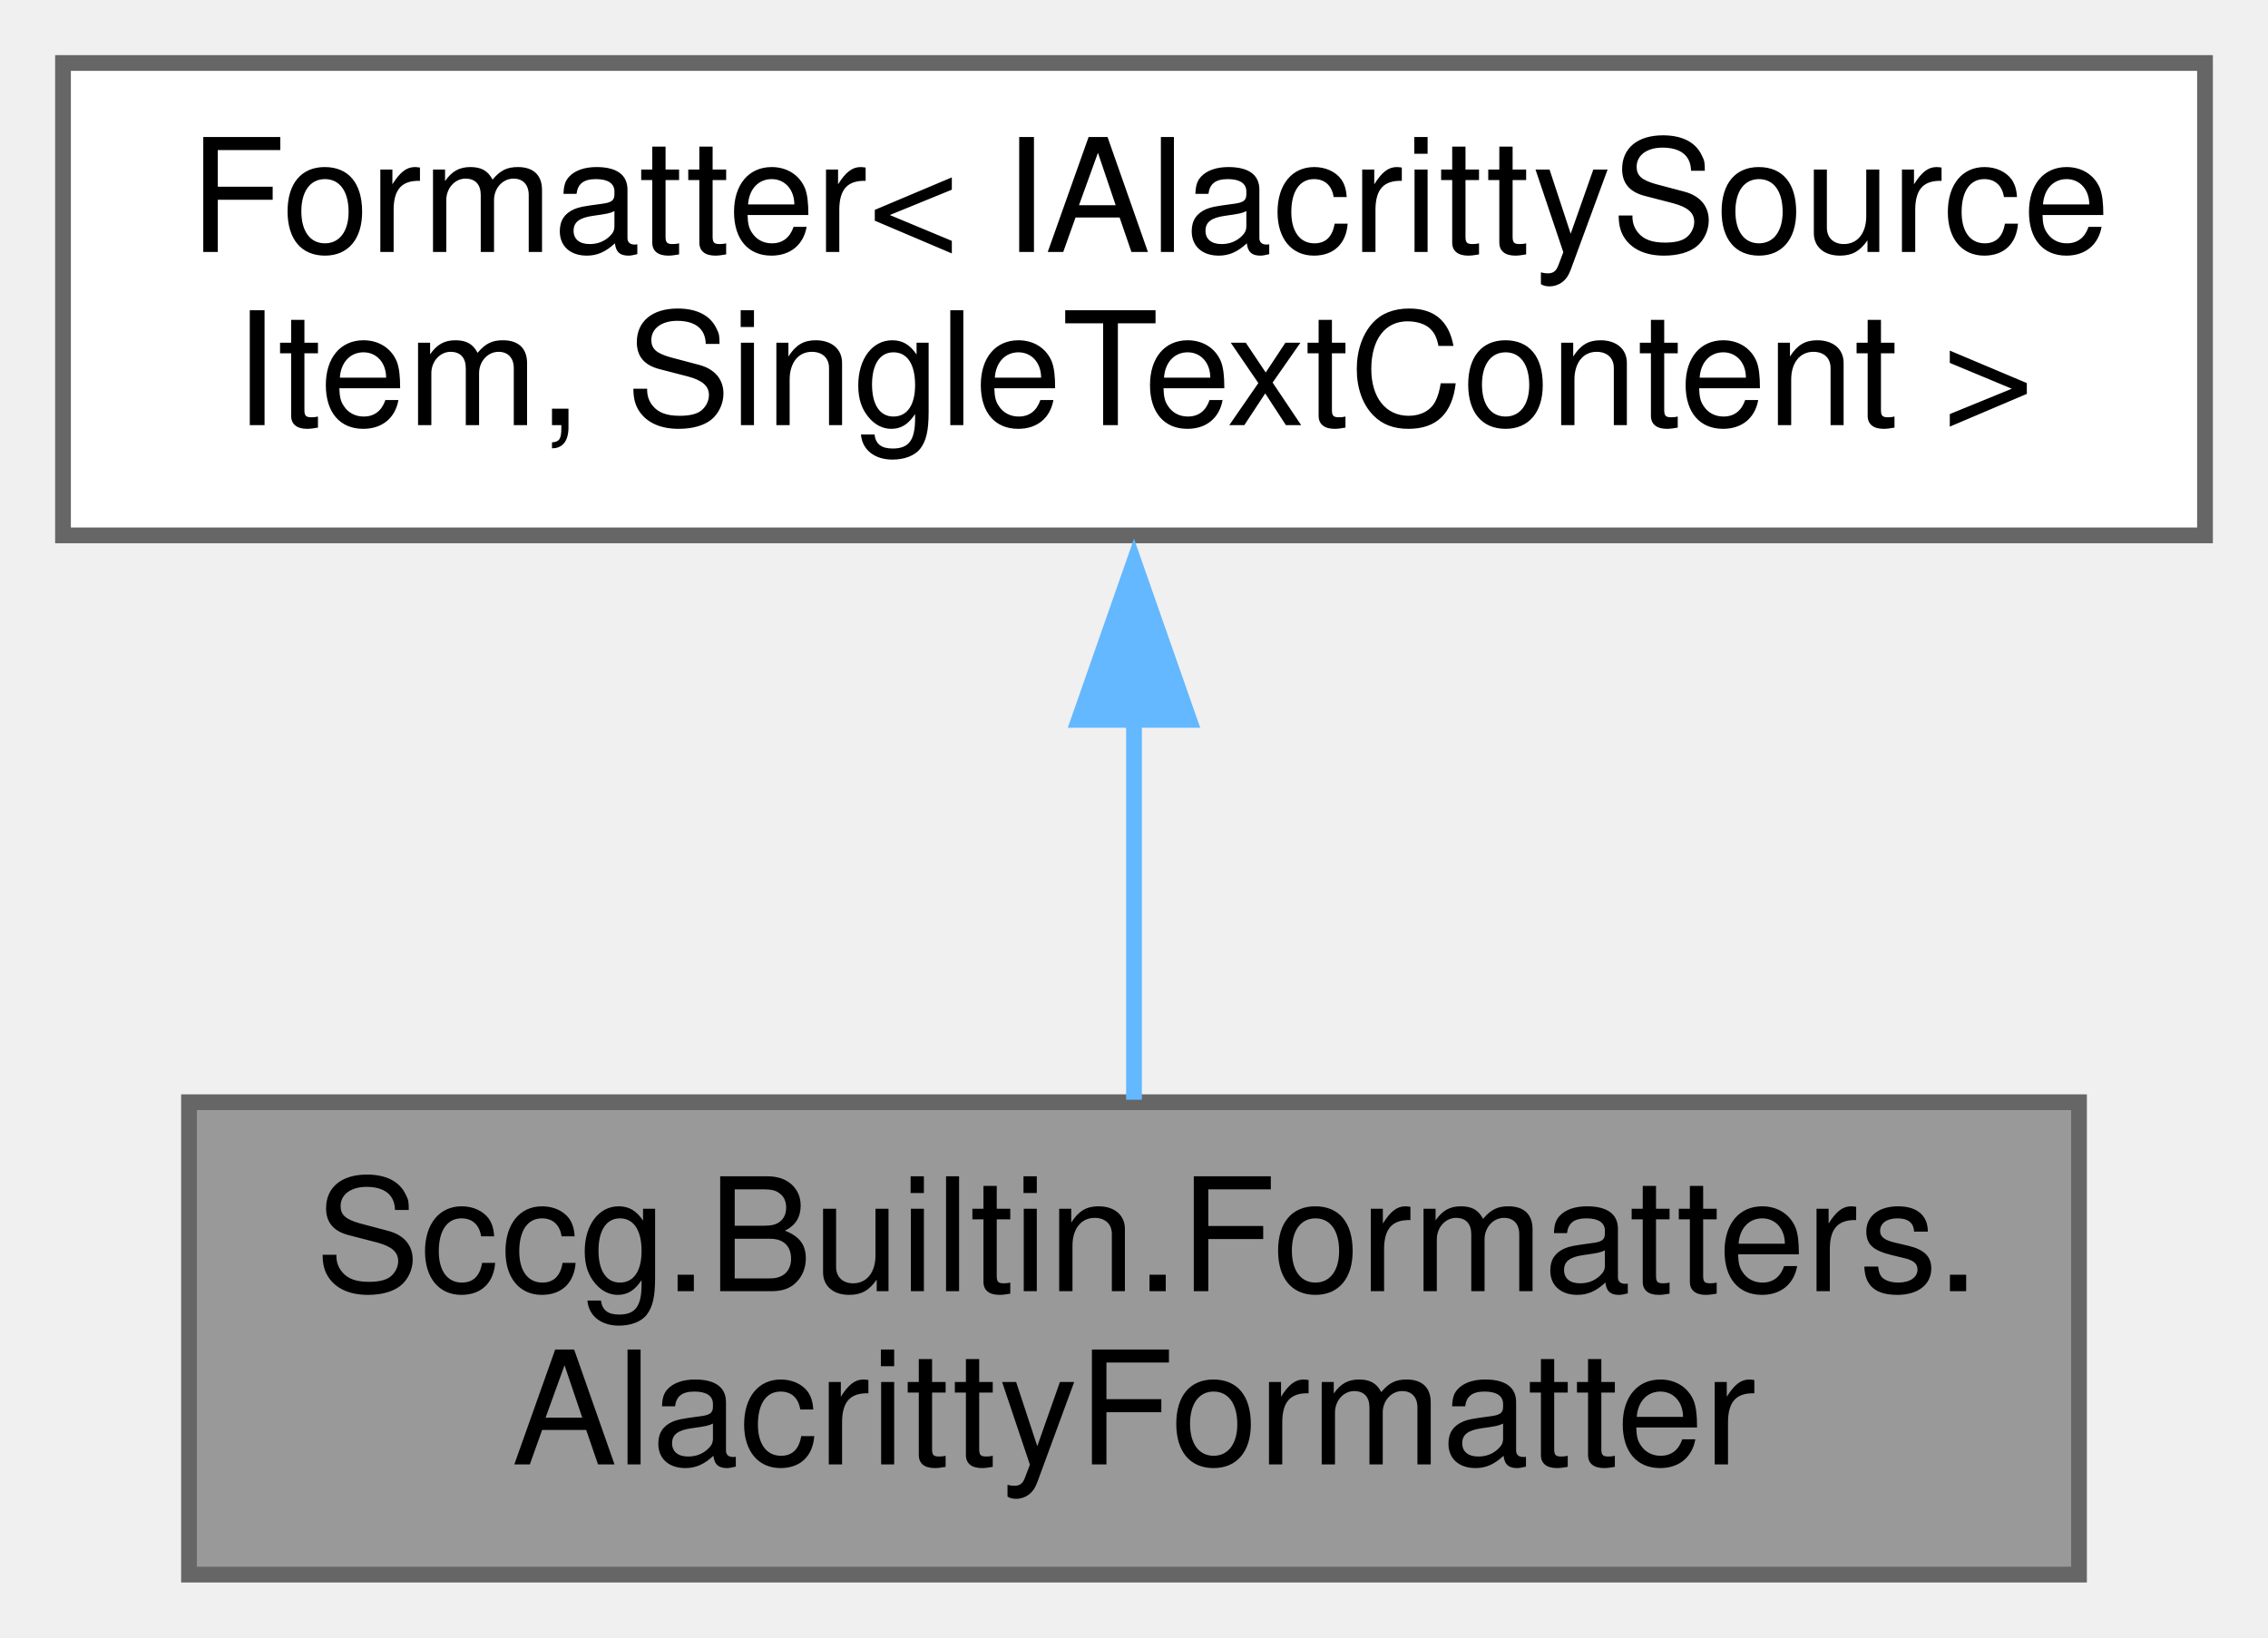
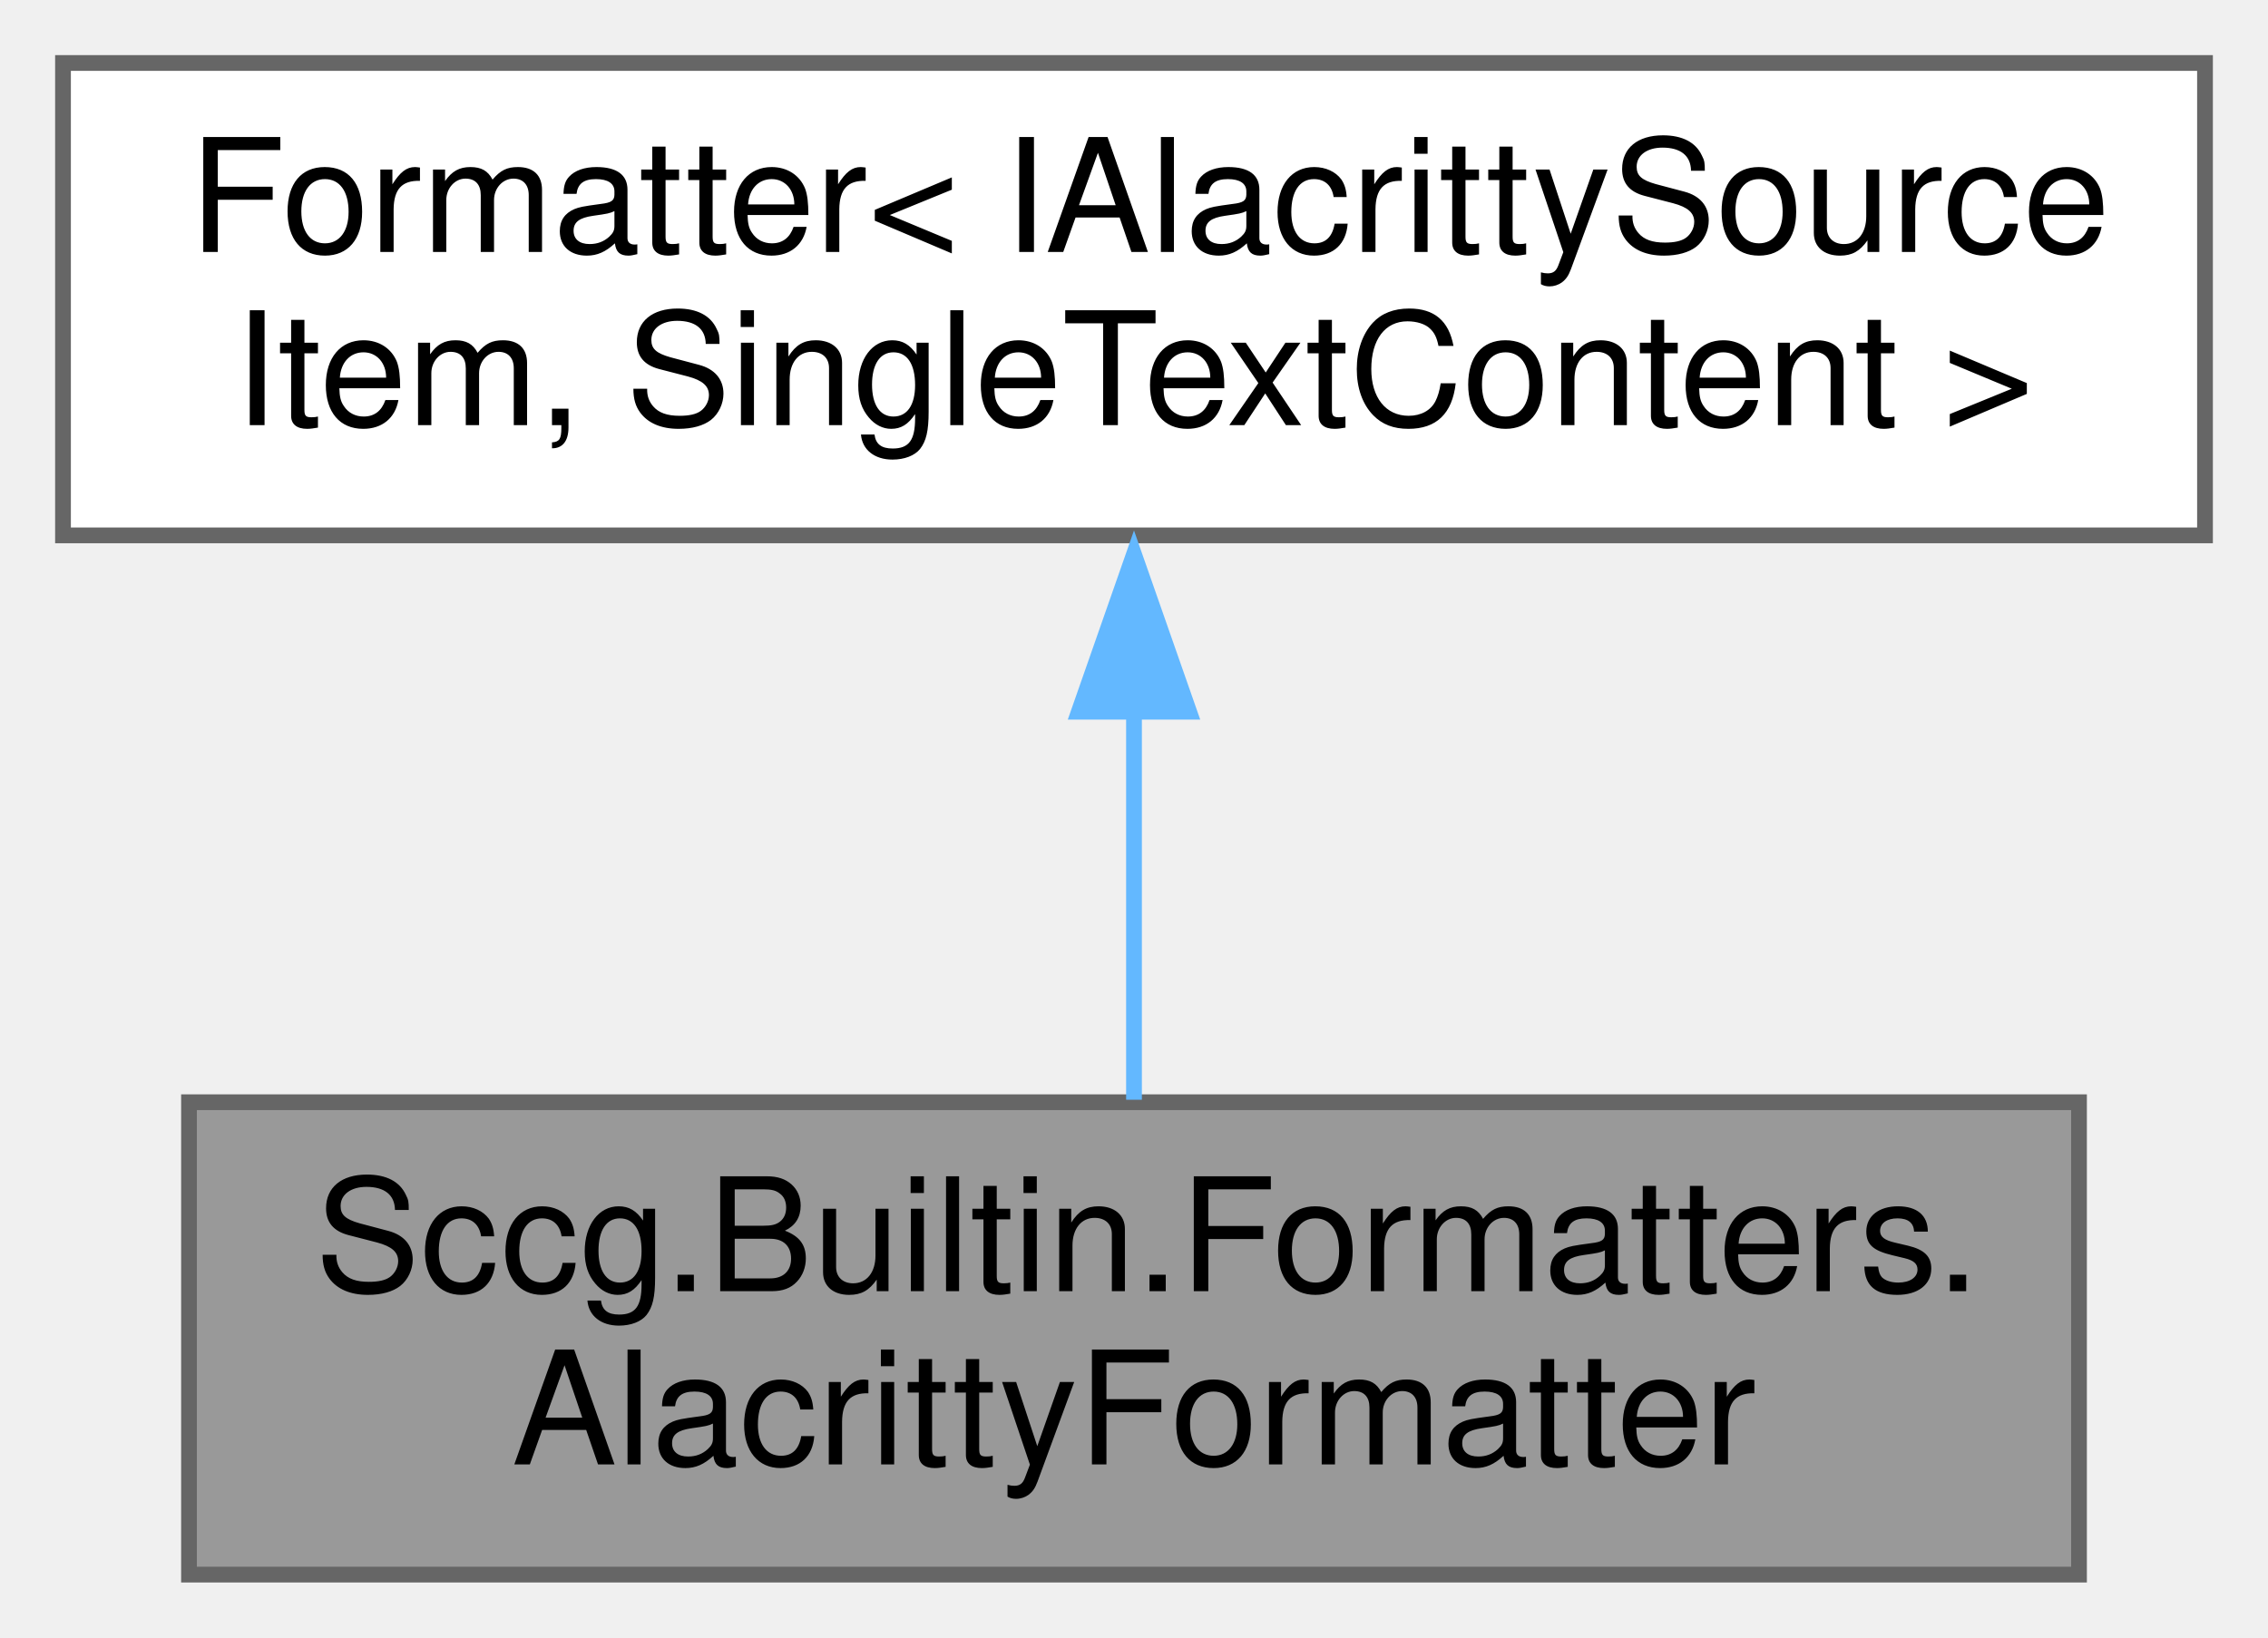
<svg xmlns="http://www.w3.org/2000/svg" xmlns:xlink="http://www.w3.org/1999/xlink" width="144pt" height="104pt" viewBox="0.00 0.00 144.00 104.00">
  <g id="graph0" class="graph" transform="scale(1 1) rotate(0) translate(4 100)">
    <g id="node1" class="node">
      <g id="a_node1">
        <a xlink:title="Alacritty config with YAML. This formatter formats IAlacrittySourceItem.">
          <polygon fill="#999999" stroke="#666666" points="128,-30 8,-30 8,0 128,0 128,-30" />
          <text text-anchor="start" x="16" y="-18" font-family="Helvetica,sans-Serif" font-size="10.00">Sccg.Builtin.Formatters.</text>
          <text text-anchor="middle" x="68" y="-7" font-family="Helvetica,sans-Serif" font-size="10.00">AlacrittyFormatter</text>
        </a>
      </g>
    </g>
    <g id="node2" class="node">
      <g id="a_node2">
        <a xlink:href="classSccg_1_1Core_1_1Formatter.html" target="_top" xlink:title=" ">
          <polygon fill="white" stroke="#666666" points="136,-96 0,-96 0,-66 136,-66 136,-96" />
          <text text-anchor="start" x="8" y="-84" font-family="Helvetica,sans-Serif" font-size="10.00">Formatter&lt; IAlacrittySource</text>
          <text text-anchor="middle" x="68" y="-73" font-family="Helvetica,sans-Serif" font-size="10.00">Item, SingleTextContent &gt;</text>
        </a>
      </g>
    </g>
    <g id="edge1" class="edge">
-       <path fill="none" stroke="#63b8ff" d="M68,-54.39C68,-46.13 68,-37.28 68,-30.16" />
-       <polygon fill="#63b8ff" stroke="#63b8ff" points="64.5,-54.28 68,-64.28 71.5,-54.28 64.5,-54.28" />
+       <path fill="none" stroke="#63b8ff" d="M68,-54.97C68,-46.55 68,-37.45 68,-30.16" />
+       <polygon fill="#63b8ff" stroke="#63b8ff" points="64.5,-54.8 68,-64.8 71.5,-54.8 64.5,-54.8" />
    </g>
  </g>
</svg>
